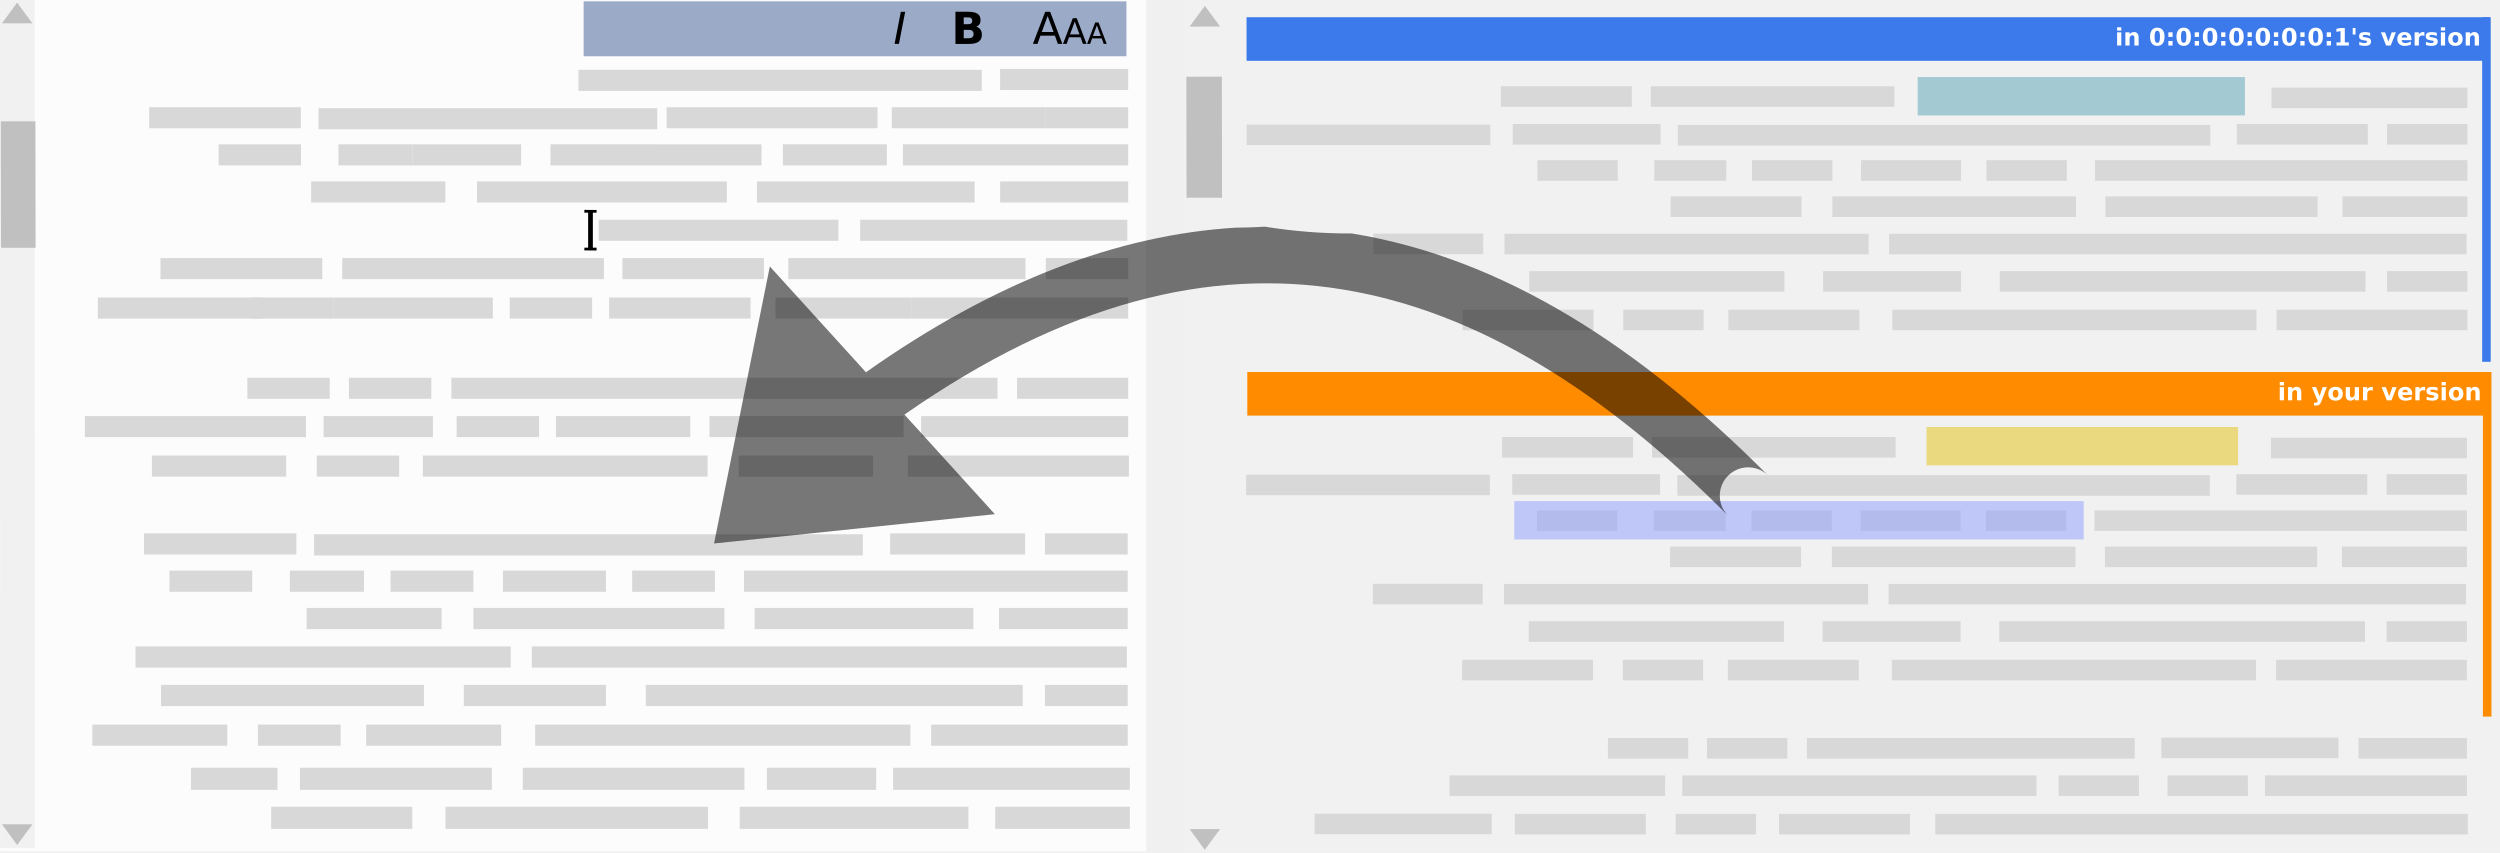
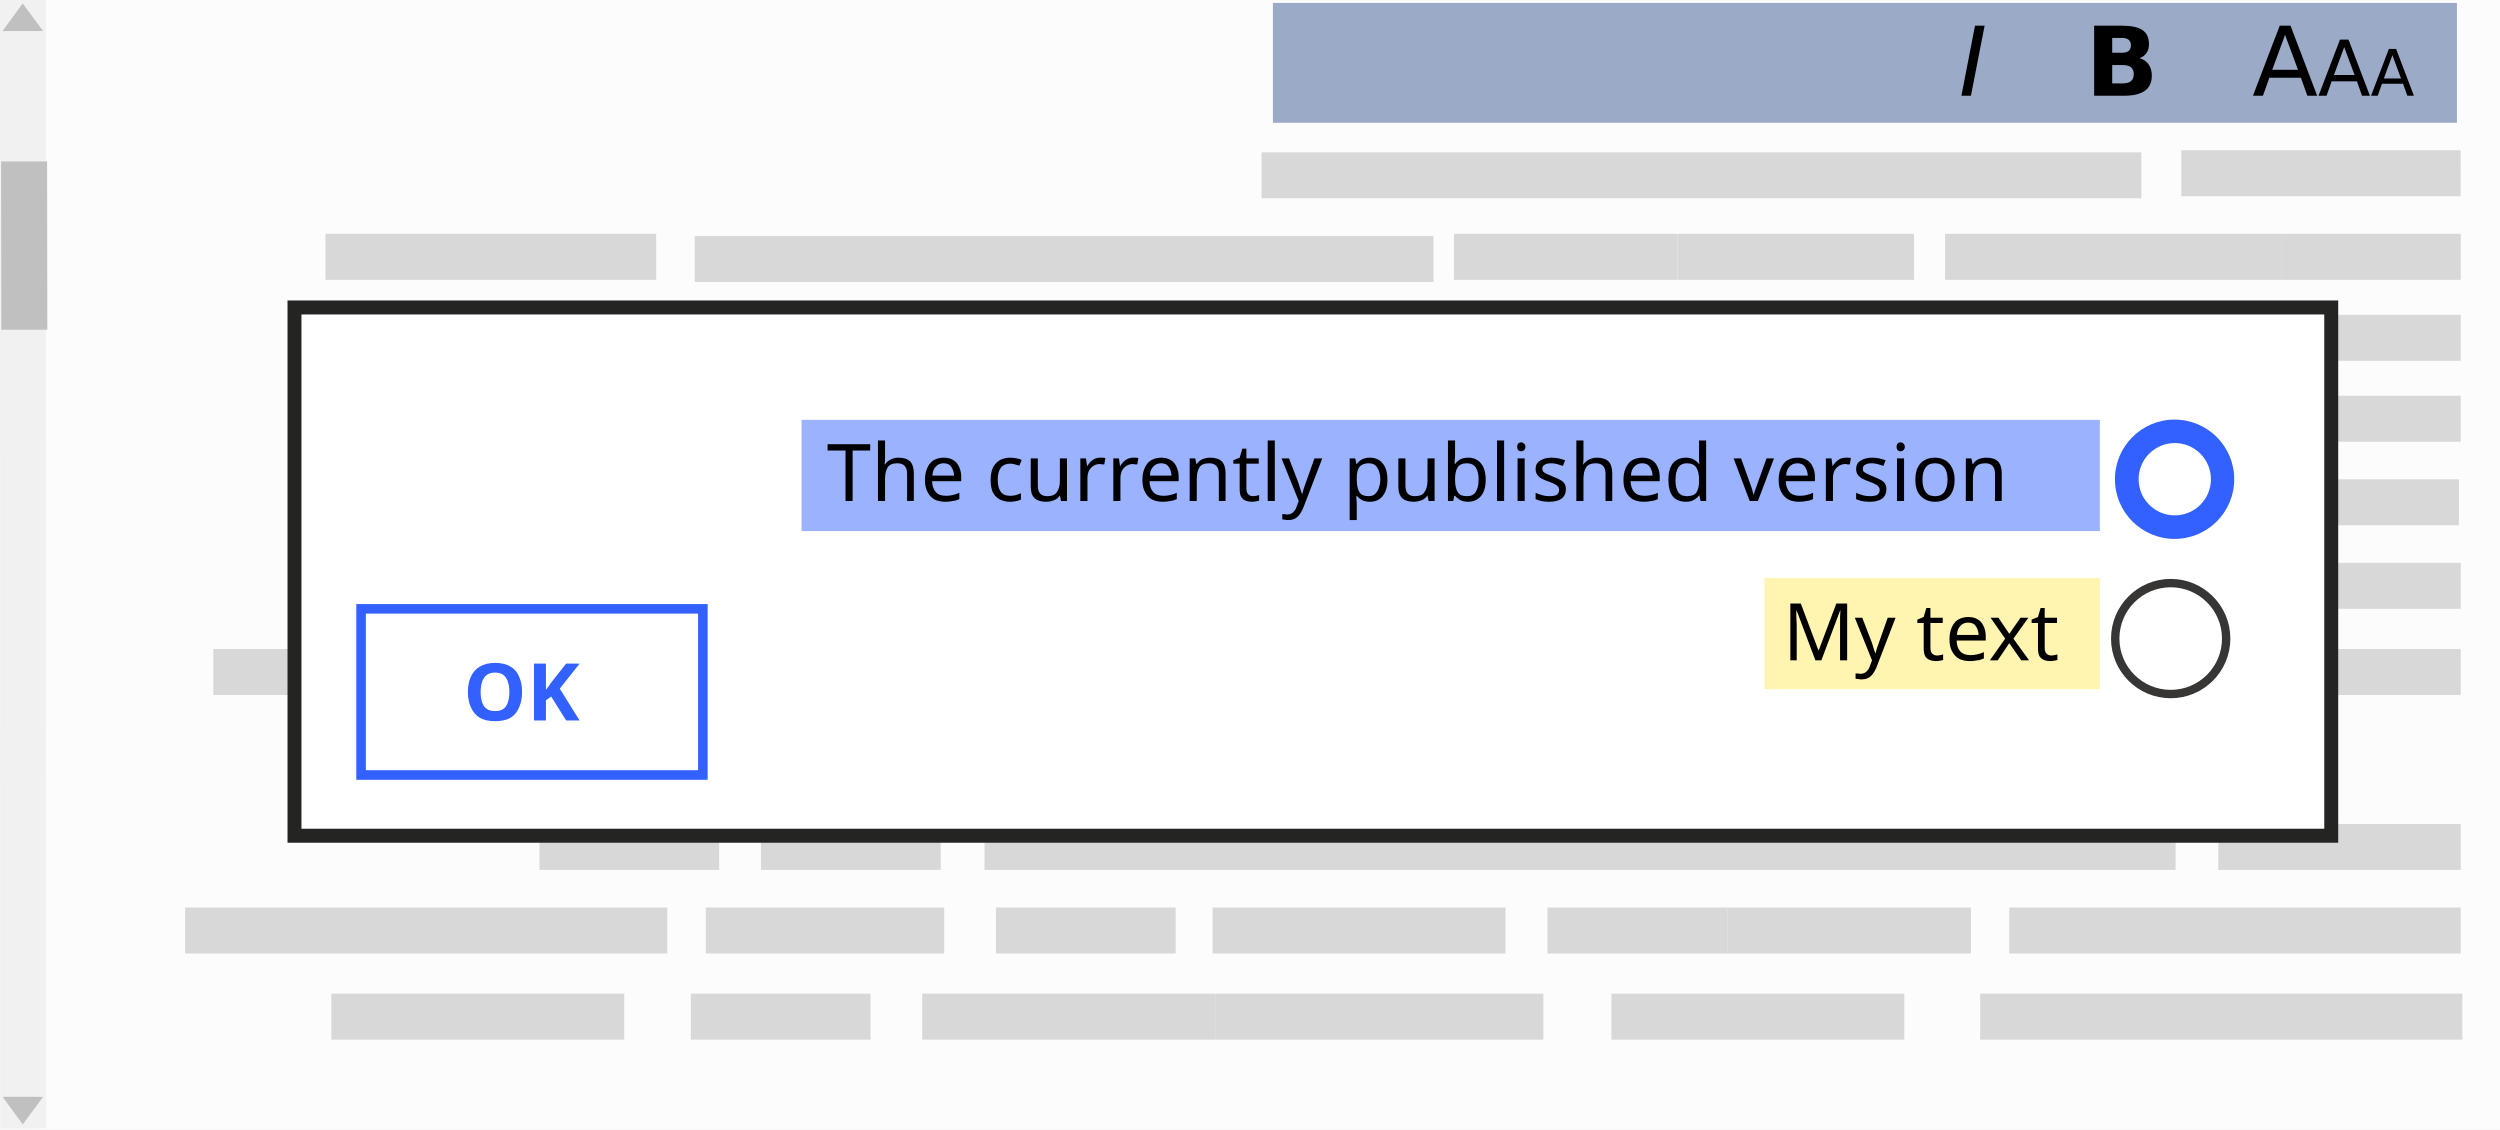
- <svg xmlns="http://www.w3.org/2000/svg" width="740.311" height="252.42" viewBox="0 0 195.874 66.786">
-   <path d="M195.876.014H92.706v66.771h103.17z" fill="#f1f1f1" />
-   <path d="M195.105 29.146h-97.38v3.416h97.38z" fill="#fe8b00" />
-   <path d="M194.869 56.143V29.146" fill="none" stroke="#fe8b00" stroke-width=".67" />
-   <g style="line-height:1.25" font-weight="700" font-size="1.2" font-family="sans-serif" letter-spacing="0" word-spacing="0" fill="#fff">
-     <path d="M178.617 30.332h.33v1.034h-.33zm0-.401h.33v.267h-.33zm1.688.805v.63h-.332v-.482q0-.134-.006-.185-.007-.05-.022-.074-.02-.032-.054-.05-.031-.018-.075-.018-.103 0-.162.079-.059.08-.059.22v.51h-.33v-1.034h.33v.151q.074-.09.158-.132.085-.044.185-.044.18 0 .272.11.093.11.093.32zm.829-.404h.33l.277.702.236-.702h.33l-.436 1.131q-.064.173-.152.24-.087.07-.23.07h-.19v-.217h.104q.083 0 .12-.027.04-.027.06-.096l.01-.028zm1.857.211q-.11 0-.168.079-.057.078-.057.228 0 .147.057.228.058.078.168.078.107 0 .166-.078.056-.079.056-.228 0-.148-.056-.227-.059-.079-.166-.079zm0-.236q.268 0 .416.145.15.143.15.398t-.15.398q-.15.144-.416.144-.267 0-.418-.144-.151-.144-.151-.398t.151-.398q.151-.145.418-.145zm.795.657v-.632h.332v.483q0 .126.004.18.007.054.022.08.02.031.054.05.031.016.075.016.103 0 .162-.08.059-.078.059-.22v-.509h.33v1.034h-.33v-.15q-.074.09-.158.134-.083.042-.184.042-.18 0-.272-.11-.094-.11-.094-.32zm2.124-.35q-.043-.02-.087-.03-.043-.01-.085-.01-.128 0-.197.082-.068.082-.068.233v.477h-.33v-1.034h.33v.17q.063-.1.145-.148.084-.047.198-.047l.037.003.056.005zm.691-.282h.33l.259.714.256-.714h.33l-.406 1.034h-.361zm2.393.514v.095h-.771q.011.115.083.173.073.058.202.058.104 0 .212-.031.11-.032.225-.093v.255q-.116.044-.234.066-.117.023-.235.023-.28 0-.435-.141-.155-.145-.155-.401 0-.252.151-.398.155-.145.422-.145.242 0 .388.148.147.146.147.391zm-.34-.11q0-.094-.055-.15-.054-.059-.142-.059-.097 0-.157.054-.06.053-.074.155zm1.356-.122q-.044-.02-.087-.03t-.086-.01q-.126 0-.197.082-.067.082-.067.233v.477h-.332v-1.034h.33v.17q.063-.1.146-.148.082-.047.197-.047l.036.003q.02 0 .057.005zm.972-.249v.252q-.107-.046-.205-.068-.099-.022-.187-.022-.094 0-.14.024-.044.023-.044.072 0 .04.033.061.036.02.126.032l.057.008q.253.031.341.105.088.074.088.231 0 .166-.122.249-.122.083-.362.083-.103 0-.213-.017-.11-.016-.225-.047v-.252q.1.047.203.072.104.024.211.024.096 0 .146-.027.048-.026.048-.078 0-.044-.033-.066-.033-.022-.134-.035l-.058-.006q-.22-.029-.309-.103-.09-.075-.09-.226 0-.165.114-.244.112-.079.346-.079.09 0 .19.013.101.014.219.044zm.318-.033h.33v1.034h-.33zm0-.401h.33v.267h-.33zm1.14.612q-.11 0-.168.079-.057.078-.057.228 0 .147.057.228.058.078.168.078.107 0 .165-.078.057-.079.057-.228 0-.148-.057-.227-.058-.079-.165-.079zm0-.236q.268 0 .415.145.151.143.151.398t-.15.398q-.15.144-.416.144-.267 0-.418-.144-.151-.144-.151-.398t.15-.398q.152-.145.42-.145zm1.844.429v.63h-.33v-.482q0-.134-.009-.185-.004-.05-.02-.074-.019-.032-.052-.05-.033-.018-.075-.018-.104 0-.162.079-.06.08-.06.22v.51h-.33v-1.034h.33v.151q.075-.09.159-.132.083-.044.185-.044.178 0 .27.11.095.11.095.32z" style="line-height:0;-inkscape-font-specification:'sans-serif Bold'" />
+ <svg xmlns="http://www.w3.org/2000/svg" width="269.353" height="121.679" viewBox="0 0 71.266 32.194" id="svg18837">
+   <g id="layer1" transform="translate(.066 -219.415)">
+     <g transform="matrix(.68193 0 0 .68193 -.723 128.056)" id="g20321">
+       <g id="g9599-1" transform="translate(.964 77.854)">
+         <path id="rect4663-32-8-8-7" d="M104.507 56.122H0v47.206h104.507z" fill="#fdfcfd" stroke-width="1.409" stroke-linecap="round" stroke-linejoin="round" />
+         <path id="rect4209-3-0-4-5-5-6-5-3-0" d="M89.514 64.407H52.737v-1.922h36.777z" fill="#d8d8d8" stroke-width=".324" stroke-linecap="round" />
+         <path id="rect4209-3-0-4-5-5-6-5-1-8-9" d="M59.922 67.903H29.039v-1.922h30.883z" fill="#d8d8d8" stroke-width=".297" stroke-linecap="round" />
+         <path id="rect4209-3-0-4-5-5-6-5-8-6-0" d="M102.788 78.075H78.431v-1.923h24.357z" fill="#d8d8d8" stroke-width=".264" stroke-linecap="round" />
+         <path id="rect4209-3-0-4-5-5-6-5-4-68-7" d="M90.946 92.482H41.154V90.56h49.792z" fill="#d8d8d8" stroke-width=".377" stroke-linecap="round" />
+         <path id="rect4209-3-0-4-5-5-6-5-15-2-51" d="M64.517 99.577h-13.72v-1.923h13.72z" fill="#d8d8d8" stroke-width=".198" stroke-linecap="round" />
+         <path id="rect4209-3-0-4-5-5-6-5-1-9-8-5-6" d="M102.866 74.582h-11.68V72.66h11.68z" fill="#d8d8d8" stroke-width=".183" stroke-linecap="round" />
+         <path id="rect4209-3-0-4-5-5-6-5-1-9-0-8-4" d="M44.93 85.17H30.37v-1.923h14.56z" fill="#d8d8d8" stroke-width=".204" stroke-linecap="round" />
+         <path id="rect4209-3-0-4-5-5-6-5-1-9-1-8-9" d="M23.939 85.17H8.915v-1.923h15.024z" fill="#d8d8d8" stroke-width=".207" stroke-linecap="round" />
+         <path id="rect4209-3-0-4-5-5-6-5-1-9-17-4-8" d="M50.796 99.577H38.551v-1.923h12.245z" fill="#d8d8d8" stroke-width=".187" stroke-linecap="round" />
+         <path id="rect4209-3-0-4-5-5-6-5-1-9-4-6-4" d="M102.866 92.482H92.73V90.56h10.136z" fill="#d8d8d8" stroke-width=".17" stroke-linecap="round" />
+         <path id="rect4209-3-0-4-5-5-6-5-1-9-3-1-96" d="M95.354 67.815H81.308v-1.923h14.046z" fill="#d8d8d8" stroke-width=".2" stroke-linecap="round" />
+         <path id="rect4209-3-0-4-5-5-6-5-1-9-5-1-64" d="M40.609 74.582H28.364V72.66h12.245z" fill="#d8d8d8" stroke-width=".187" stroke-linecap="round" />
+         <path id="rect4209-3-0-4-5-5-6-5-1-9-2-57-53" d="M26.095 99.577H13.85v-1.923h12.245z" fill="#d8d8d8" stroke-width=".187" stroke-linecap="round" />
+         <path id="rect4209-3-0-4-5-5-6-5-1-9-2-5-17-4" d="M102.866 67.815h-7.512v-1.923h7.512z" fill="#d8d8d8" stroke-width=".147" stroke-linecap="round" />
+         <path id="rect4209-3-0-4-5-5-6-5-1-9-2-5-8-1-0" d="M69.428 71.199h-9.886v-1.923h9.886z" fill="#d8d8d8" stroke-width=".168" stroke-linecap="round" />
+         <path id="rect4209-3-0-4-5-5-6-5-1-9-2-5-6-6-4" d="M47.51 71.199h-9.925v-1.923h9.924z" fill="#d8d8d8" stroke-width=".168" stroke-linecap="round" />
+         <path id="rect4209-3-0-4-5-5-6-5-1-9-2-5-3-7-5" d="M27.443 71.199H19.93v-1.923h7.512z" fill="#d8d8d8" stroke-width=".147" stroke-linecap="round" />
+         <path id="rect4209-3-0-4-5-5-6-5-1-9-2-5-1-1-33" d="M39.323 92.482H31.81V90.56h7.512z" fill="#d8d8d8" stroke-width=".147" stroke-linecap="round" />
+         <path id="rect4209-3-0-4-5-5-6-5-1-9-2-5-67-3-7" d="M36.39 99.577h-7.512v-1.923h7.512z" fill="#d8d8d8" stroke-width=".147" stroke-linecap="round" />
+         <path id="rect4209-3-0-4-5-5-6-5-1-9-2-5-84-4-1" d="M30.061 92.482H22.55V90.56h7.511z" fill="#d8d8d8" stroke-width=".147" stroke-linecap="round" />
+         <path id="rect4209-3-0-4-5-5-6-5-1-9-2-5-63-8-0" d="M72.2 95.975H64.69v-1.923H72.2z" fill="#d8d8d8" stroke-width=".147" stroke-linecap="round" />
+         <path id="rect4209-3-0-4-5-5-6-5-1-9-2-5-7-5-01" d="M30.37 85.17h-7.512v-1.923h7.512z" fill="#d8d8d8" stroke-width=".147" stroke-linecap="round" />
+         <path id="rect4209-3-0-4-5-5-6-5-1-9-2-5-0-7-3" d="M102.866 81.568h-7.512v-1.923h7.512z" fill="#d8d8d8" stroke-width=".147" stroke-linecap="round" />
+         <path id="rect4209-3-0-4-5-5-6-5-1-9-2-5-4-3-3" d="M82.388 95.975H72.201v-1.923h10.187z" fill="#d8d8d8" stroke-width=".171" stroke-linecap="round" />
+         <path id="rect4209-3-0-4-5-5-6-5-4-1-9-0" d="M93.495 81.568H71.873v-1.923h21.622z" fill="#d8d8d8" stroke-width=".249" stroke-linecap="round" />
+         <path id="rect4209-3-0-4-5-5-6-5-4-2-3-9" d="M76.438 78.075H54.585v-1.923h21.853z" fill="#d8d8d8" stroke-width=".25" stroke-linecap="round" />
+         <path id="rect4209-3-0-4-5-5-6-5-4-0-5-0" d="M39.47 95.975h-9.968v-1.923h9.968z" fill="#d8d8d8" stroke-width=".169" stroke-linecap="round" />
+         <path id="rect4209-3-0-4-5-5-6-5-4-6-3-3" d="M27.893 95.975H7.738v-1.923h20.155z" fill="#d8d8d8" stroke-width=".24" stroke-linecap="round" />
+         <path id="rect4209-3-0-4-5-5-6-5-4-24-0-0" d="M55.06 81.568H31.2v-1.923h23.86z" fill="#d8d8d8" stroke-width=".261" stroke-linecap="round" />
+         <path id="rect4209-3-0-4-5-5-6-5-4-9-5-1" d="M27.43 67.815H13.604v-1.923H27.43z" fill="#d8d8d8" stroke-width=".199" stroke-linecap="round" />
+         <path id="rect4209-3-0-4-5-5-6-5-4-18-8-6" d="M37.585 71.199H30.86v-1.923h6.726z" fill="#d8d8d8" stroke-width=".139" stroke-linecap="round" />
+         <path id="rect4209-3-0-4-5-5-6-5-4-5-0-8" d="M59.542 71.199h-9.35v-1.923h9.35z" fill="#d8d8d8" stroke-width=".163" stroke-linecap="round" />
+         <path id="rect4209-3-0-4-5-5-6-5-4-51-7-00" d="M102.866 71.199H82.325v-1.923h20.541z" fill="#d8d8d8" stroke-width=".242" stroke-linecap="round" />
+         <path id="rect4209-3-0-4-5-5-6-5-4-98-3-4" d="M66.27 74.582H43.49V72.66h22.78z" fill="#d8d8d8" stroke-width=".255" stroke-linecap="round" />
+         <path id="rect4209-3-0-4-5-5-6-5-4-90-70-8" d="M88.864 74.582H69.018V72.66h19.846z" fill="#d8d8d8" stroke-width=".238" stroke-linecap="round" />
+         <path id="rect4209-3-0-4-5-5-6-5-4-988-0-91" d="M69.647 81.568h-12.9v-1.923h12.9z" fill="#d8d8d8" stroke-width=".192" stroke-linecap="round" />
+         <path id="rect4209-3-0-4-5-5-6-5-4-63-0-0" d="M102.866 85.17h-19.72v-1.923h19.72z" fill="#d8d8d8" stroke-width=".237" stroke-linecap="round" />
+         <path id="rect4209-3-0-4-5-5-6-5-4-8-9-2" d="M83.146 85.17H70.708v-1.923h12.438z" fill="#d8d8d8" stroke-width=".189" stroke-linecap="round" />
+         <path id="rect4209-3-0-4-5-5-6-5-4-19-6-0" d="M102.866 95.975H83.99v-1.923h18.876z" fill="#d8d8d8" stroke-width=".232" stroke-linecap="round" />
+         <path id="rect4209-3-0-4-5-5-6-5-1-9-8-5-4-15" d="M102.86 64.322H91.182V62.4h11.68z" fill="#d8d8d8" stroke-width=".183" stroke-linecap="round" />
+         <path id="rect4209-3-0-4-5-5-6-5-1-9-2-5-8-1-8-8" d="M80.013 67.815h-9.886v-1.923h9.886z" fill="#d8d8d8" stroke-width=".168" stroke-linecap="round" />
+         <path id="rect4209-3-0-4-5-5-6-5-4-5-0-1-9" d="M70.127 67.815h-9.35v-1.923h9.35z" fill="#d8d8d8" stroke-width=".163" stroke-linecap="round" />
+         <path id="rect4209-3-0-4-5-5-6-5-4-988-0-9-7" d="M68.433 85.17h-12.9v-1.923h12.9z" fill="#d8d8d8" stroke-width=".192" stroke-linecap="round" />
+         <path id="rect4209-3-0-4-5-5-6-5-1-9-2-5-1-1-7-7" d="M53.986 85.17h-7.512v-1.923h7.512z" fill="#d8d8d8" stroke-width=".147" stroke-linecap="round" />
+         <path id="rect4209-3-0-4-5-5-6-5-4-0-5-7-1" d="M29.38 81.568H14.629v-1.923H29.38z" fill="#d8d8d8" stroke-width=".205" stroke-linecap="round" />
+         <path id="rect4209-3-0-4-5-5-6-5-4-6-3-5-8" d="M102.931 99.577H82.776v-1.923h20.155z" fill="#d8d8d8" stroke-width=".24" stroke-linecap="round" />
+         <path id="rect4209-3-0-4-5-5-6-5-1-9-2-57-0-3" d="M79.604 99.577H67.36v-1.923h12.245z" fill="#d8d8d8" stroke-width=".187" stroke-linecap="round" />
+         <path id="rect4209-3-0-4-5-5-6-5-1-9-2-57-3-7" d="M62.934 95.975H50.689v-1.923h12.245z" fill="#d8d8d8" stroke-width=".187" stroke-linecap="round" />
+         <path id="rect4209-3-0-4-5-5-6-5-1-9-2-5-67-3-5-5" d="M49.145 95.975h-7.512v-1.923h7.512z" fill="#d8d8d8" stroke-width=".147" stroke-linecap="round" />
+         <path id="rect4209-3-0-4-5-5-6-5-1-9-8-5-4-7-63" d="M102.706 61.249H53.21v-5.01h49.496z" fill="#9babc7" stroke-width=".607" stroke-linecap="round" />
+         <g id="flowRoot4530-4-6-3-7-1-0" style="line-height:1.25" transform="matrix(-2.00943 0 0 2.00943 100.625 42.245)" font-weight="400" font-size="8" font-family="sans-serif" letter-spacing="0" word-spacing="0">
+           <path id="path10970-0" style="line-height:0" d="M2.54 7.63l.267.726h-.536zm.111-.193h-.224l-.555 1.458h.205l.133-.374h.657L3 8.895h.208z" font-size="2" />
+           <path id="path10972-6" d="M1.31 7.884l.213.58h-.429zm.088-.156H1.22L.775 8.895h.164l.106-.3h.526l.106.3h.167z" font-size="1.6" />
+           <path id="path10974-7" d="M.307 8.052l.178.484H.128zm.074-.13H.23l-.37.973h.137l.089-.25h.438l.088.25h.139z" font-size="1.333" />
+           <path id="path10976-4" style="-inkscape-font-specification:'sans-serif Bold'" d="M5.928 8.001q-.089 0-.135-.04-.046-.038-.046-.114 0-.076.046-.115.046-.04.135-.04h.208v.309zm-.013.638q-.113 0-.17-.048-.057-.048-.057-.145 0-.094.056-.141.057-.048.171-.048h.221v.382zm-.35-.525q-.12.035-.187.13-.066.095-.066.233 0 .21.142.314.143.104.434.104h.624V7.437h-.564q-.304 0-.44.091-.137.092-.137.294 0 .107.05.182.05.074.145.11z" font-weight="700" font-size="2" />
+           <path id="path10978-9" style="-inkscape-font-specification:'sans-serif Italic'" d="M8.99 7.437H8.79l.285 1.458h.198z" font-style="italic" font-size="2" />
+         </g>
+         <path id="rect4209-3-0-4-5-5-6-5-4-9-0-7" d="M1.923 56.117l.01 47.164-1.923.005L0 56.122z" fill="#f1f1f1" stroke-width=".367" stroke-linecap="round" />
+         <path id="rect4209-3-0-4-5-5-6-5-4-9-0-9-2" d="M1.968 62.866l.01 7.036H.055l-.01-7.035z" fill="silver" stroke-width=".142" stroke-linecap="round" />
+         <g id="g6041-97" transform="matrix(-.06218 0 0 .06218 125.19 47.142)" fill="silver" stroke="#000" fill-rule="evenodd">
+           <path id="path4922-54-0-8-3-9-7" d="M1147.465 454.805v53.515" stroke-width="6.9" />
+           <path id="path4922-54-0-8-3-9-5-2" d="M1156.448 454.136l-17.896.034" stroke-width="4.066" />
+           <path id="path4922-54-0-8-3-9-5-3-9" d="M1156.448 509.511l-17.896.034" stroke-width="4.066" />
+         </g>
+         <path id="rect4209-3-0-4-5-5-6-5-1-9-2-5-3-7-8-9" d="M80.857 71.2h-9.476v-1.923h9.476z" fill="#d8d8d8" stroke-width=".165" stroke-linecap="round" />
+         <path id="path7050-5-9" d="M.104 57.417l1.696-.003-.852-1.152z" fill="silver" stroke-width=".01" stroke-linecap="round" stroke-linejoin="round" />
+         <path id="path7050-57-1-6" d="M.106 101.965l1.696.003-.852 1.151z" fill="silver" stroke-width=".01" stroke-linecap="round" stroke-linejoin="round" />
+       </g>
+       <g transform="translate(.32 -49.444)" id="g11618">
+         <path id="rect6224" fill="#fff" stroke="#242423" stroke-width=".583" stroke-linecap="round" d="M98.095 196.268H12.954v22.083h85.141z" />
+         <path id="rect7839" opacity=".486" fill="#3261ff" stroke="#3261ff" stroke-width=".456" stroke-linecap="round" d="M88.194 201.196H34.379v4.192h53.815z" />
+         <text style="line-height:1.25" x="35.206" y="204.361" id="text7031" font-weight="400" font-size="40" font-family="sans-serif" letter-spacing="0" word-spacing="0">
+           <tspan id="tspan7029" x="35.206" y="204.361" font-size="3.333">The currently published version</tspan>
+         </text>
+         <path id="rect7839-4" opacity=".486" fill="#feeb5e" stroke="#feeb5e" stroke-width=".237" stroke-linecap="round" d="M88.304 207.692H74.521v4.411h13.783z" />
+         <text style="line-height:1.25" x="75.155" y="211.019" id="text7031-2" font-weight="400" font-size="40" font-family="sans-serif" letter-spacing="0" word-spacing="0">
+           <tspan id="tspan7029-7" x="75.155" y="211.019" font-size="3.333">My text</tspan>
+         </text>
+         <g id="g7529" transform="matrix(-1 0 0 1 218.446 -138.294)" stroke-linecap="round" stroke-linejoin="round">
+           <path d="M129.393 341.743a2.494 2.494 0 0 1-2.494 2.494 2.494 2.494 0 0 1-2.493-2.494 2.494 2.494 0 0 1 2.493-2.494 2.494 2.494 0 0 1 2.494 2.494z" id="path4586-9-1-68-1" fill="#3261ff" stroke-width=".584" />
+           <path d="M128.403 341.741a1.512 1.512 0 0 1-1.511 1.512 1.512 1.512 0 0 1-1.512-1.512 1.512 1.512 0 0 1 1.512-1.511 1.512 1.512 0 0 1 1.511 1.511z" id="path4586-6-5-4" fill="#fff" stroke-width=".354" />
+         </g>
+         <path id="path4586-6-0-0-3-6" d="M89.065 210.109a2.319 2.319 0 0 0 2.319 2.319 2.319 2.319 0 0 0 2.319-2.319 2.319 2.319 0 0 0-2.32-2.319 2.319 2.319 0 0 0-2.318 2.319z" fill="#fff" stroke="#373635" stroke-width=".35" stroke-linecap="round" stroke-linejoin="round" />
+         <path id="rect7782" fill="#fff" stroke="#3261ff" stroke-width=".4" stroke-linecap="round" d="M30.025 208.866H15.737v6.946h14.288z" />
+         <text style="line-height:1.25" x="20.015" y="213.532" id="text7031-2-5" font-weight="400" font-size="40" font-family="sans-serif" letter-spacing="0" word-spacing="0" fill="#3261ff">
+           <tspan id="tspan7029-7-2" x="20.015" y="213.532" style="-inkscape-font-specification:'sans-serif Bold'" font-weight="700" font-size="3.333">OK</tspan>
+         </text>
+       </g>
+     </g>
  </g>
-   <path d="M195.047 1.349h-97.38v3.416h97.38z" fill="#3c7aeb" />
-   <path d="M194.811 28.347V1.35" fill="none" stroke="#3c7aeb" stroke-width=".67" />
-   <g style="line-height:1.25" font-weight="700" font-size="1.2" font-family="sans-serif" letter-spacing="0" word-spacing="0" fill="#fff">
-     <path d="M165.874 2.535h.33v1.033h-.33zm0-.401h.33V2.4h-.33zm1.687.805v.63h-.332v-.482q0-.134-.006-.186-.006-.049-.022-.074-.019-.031-.053-.05-.032-.017-.076-.017-.102 0-.162.078-.058.08-.058.22v.51h-.33V2.535h.33v.15q.074-.089.157-.131.085-.044.186-.044.18 0 .272.11.093.11.093.319zm1.674-.061q0-.258-.049-.362-.047-.107-.162-.107t-.163.105q-.05.106-.05.364 0 .26.048.368.05.107.165.107.113 0 .162-.107.047-.107.047-.368zm.354.003q0 .341-.146.528-.148.186-.419.186-.272 0-.42-.186-.148-.187-.148-.528 0-.343.148-.529.148-.185.42-.185.27 0 .419.185.146.186.146.529zm.301-.346h.331v.357h-.33zm0 .676h.331v.357h-.33zm1.413-.333q0-.258-.048-.362-.048-.107-.164-.107-.113 0-.162.105t-.049.364q0 .26.047.368.05.107.164.107.115 0 .164-.107.047-.107.047-.368zm.354.003q0 .341-.148.528-.146.186-.418.186-.27 0-.418-.186-.148-.187-.148-.528 0-.343.148-.529.148-.185.418-.185.272 0 .418.185.148.186.148.529zm.301-.346h.333v.357h-.333zm0 .676h.333v.357h-.333zm1.414-.333q0-.258-.05-.362-.048-.107-.163-.107-.113 0-.162.105t-.048.364q0 .26.047.368.05.107.163.107t.163-.107q.05-.107.05-.368zm.354.003q0 .341-.148.528-.146.186-.419.186-.272 0-.418-.186-.148-.187-.148-.528 0-.343.148-.529.146-.185.418-.185.273 0 .419.185.148.186.148.529zm.302-.346h.33v.357h-.33zm0 .676h.33v.357h-.33zm1.411-.333q0-.258-.047-.362-.05-.107-.164-.107-.113 0-.164.105-.047.106-.047.364 0 .26.047.368.05.107.164.107t.162-.107q.049-.107.049-.368zm.355.003q0 .341-.148.528-.148.186-.418.186-.272 0-.418-.186-.148-.187-.148-.528 0-.343.148-.529.146-.185.418-.185.27 0 .418.185.148.186.148.529zm.301-.346h.332v.357h-.332zm0 .676h.332v.357h-.332zm1.412-.333q0-.258-.047-.362-.049-.107-.164-.107t-.163.105q-.047.106-.047.364 0 .26.047.368.049.107.163.107t.162-.107.05-.368zm.356.003q0 .341-.148.528-.148.186-.419.186-.272 0-.42-.186-.146-.187-.146-.528 0-.343.146-.529.148-.185.42-.185.27 0 .419.185.148.186.148.529zm.3-.346h.332v.357h-.33zm0 .676h.332v.357h-.33zm1.413-.333q0-.258-.05-.362-.046-.107-.161-.107t-.164.105q-.047.106-.047.364 0 .26.047.368.049.107.164.107.113 0 .162-.107t.049-.368zm.355.003q0 .341-.148.528-.148.186-.418.186-.272 0-.42-.186-.146-.187-.146-.528 0-.343.146-.529.148-.185.42-.185.27 0 .418.185.148.186.148.529zm.301-.346h.331v.357h-.331zm0 .676h.331v.357h-.331zm1.412-.333q0-.258-.049-.362-.047-.107-.162-.107t-.163.105q-.05.106-.05.364 0 .26.05.368t.163.107q.113 0 .162-.107.047-.107.047-.368zm.354.003q0 .341-.146.528-.148.186-.419.186-.272 0-.42-.186-.148-.187-.148-.528 0-.343.148-.529.148-.185.42-.185.27 0 .419.185.146.186.146.529zm.3-.346h.334v.357h-.334zm0 .676h.334v.357h-.334zm.766.112h.315v-.89l-.322.065v-.24l.319-.066h.338v1.13h.315v.246h-.965zm1.49-1.131v.511h-.219v-.511zm1.146.376v.251q-.106-.045-.205-.067-.098-.022-.186-.022-.094 0-.14.023-.046.024-.046.073 0 .039.035.061.035.02.126.031l.056.008q.254.032.342.106.088.074.088.231 0 .165-.123.248-.12.084-.362.084-.103 0-.212-.017-.11-.016-.225-.048v-.25q.1.047.203.072.104.024.21.024.097 0 .146-.027t.048-.079q0-.044-.033-.066-.033-.022-.133-.034l-.059-.007q-.22-.028-.31-.102-.086-.075-.086-.226 0-.166.113-.244.112-.079.345-.079.09 0 .192.013.1.014.218.044zm.844-.033h.33l.258.714.255-.714h.33l-.406 1.033h-.361zm2.392.514v.094h-.77q.01.115.083.173.07.059.2.059.105 0 .214-.032.11-.031.224-.093v.255q-.117.044-.235.066-.115.024-.233.024-.28 0-.436-.142-.154-.144-.154-.4 0-.252.15-.399.153-.144.42-.144.245 0 .391.147.146.147.146.392zm-.34-.11q0-.094-.055-.151-.055-.058-.141-.058-.098 0-.157.053-.06.054-.074.156zm1.356-.123q-.044-.02-.088-.03-.042-.01-.085-.01-.125 0-.196.083-.068.082-.068.233v.476h-.33V2.535h.33v.17q.063-.101.145-.148.083-.047.198-.047l.036.003.057.004zm.972-.248v.251q-.106-.045-.204-.067-.1-.022-.187-.022-.095 0-.14.023-.046.024-.046.073 0 .039.035.061.034.02.126.031l.056.008q.254.032.342.106.088.074.088.231 0 .165-.123.248-.121.084-.362.084-.104 0-.212-.017-.11-.016-.225-.048v-.25q.099.047.203.072.104.024.21.024.097 0 .145-.027t.05-.079q0-.044-.034-.066-.033-.022-.134-.034l-.058-.007q-.22-.028-.308-.102-.09-.075-.09-.226 0-.166.113-.244.112-.079.345-.079.091 0 .192.013.1.014.218.044zm.318-.033h.33v1.033h-.33zm0-.401h.33V2.4h-.33zm1.141.611q-.11 0-.169.08-.056.078-.056.227 0 .148.056.228.058.079.169.079.107 0 .165-.079.056-.078.056-.228 0-.148-.056-.226-.058-.079-.165-.079zm0-.235q.265 0 .415.144.15.143.15.398t-.15.398q-.15.145-.415.145-.268 0-.419-.145-.15-.143-.15-.398t.15-.398q.151-.144.419-.144zm1.843.429v.63h-.33v-.482q0-.134-.008-.186-.005-.05-.02-.074-.02-.031-.052-.05-.033-.017-.076-.017-.104 0-.162.078-.06.08-.06.22v.51h-.33V2.535h.33v.15q.076-.089.158-.131.085-.044.187-.044.177 0 .27.11.095.11.095.319z" style="line-height:0;-inkscape-font-specification:'sans-serif Bold'" />
-   </g>
-   <path d="M193.28 35.909h-15.354v-1.611h15.354zm-20.14 2.929h-41.722v-1.612h41.72zm20.074 8.522H147.97v-1.61h45.243zm-25.96 12.074H141.57v-1.611h25.685zm26.096 5.944h-41.72v-1.611h41.72z" fill="#d8d8d8" />
-   <path d="M175.355 36.46h-24.414v-3.007h24.414z" fill="#ead97f" />
-   <path d="M193.28 44.435h-9.787v-1.612h9.787zm-47.64 8.87h-10.26v-1.61h10.26zm-20.825 0h-10.26v-1.61h10.26zm24.835 12.073h-10.262v-1.611h10.261zm43.63-5.944h-8.494v-1.611h8.494zm-7.804-20.67h-10.26v-1.611h10.26zm-44.363 5.671h-10.261v-1.612h10.261zM128.95 65.378h-10.26v-1.611h10.26zm64.33-26.614h-6.294v-1.611h6.294zM161.894 41.6h-6.295v-1.612h6.295zm-18.367 0h-6.294v-1.612h6.294zm-16.815 0h-6.293v-1.612h6.293zm13.323 17.834h-6.295v-1.611h6.295zm-2.458 5.944h-6.294v-1.611h6.294zm-5.303-5.944h-6.294v-1.611h6.294zm35.31 2.926h-6.294v-1.61h6.294zm-34.144-9.055h-6.296v-1.61h6.295zm59.84-3.018h-6.294v-1.61h6.294zM176.122 62.36h-6.296v-1.61h6.294zm9.176-12.073H156.64v-1.61h28.658zm-38.931-2.927h-28.53v-1.61h28.53zm13.193 15h-27.754v-1.61h27.753zm-29.102 0H113.57v-1.61h16.89zm9.312-12.073h-19.993v-1.61h19.993zm-9.7-11.523h-11.585v-1.611h11.584zm5.142 2.836h-5.636v-1.612h5.636zm18.398 0h-7.835v-1.612h7.835zm39.67 0h-29.177v-1.612h29.177zm-30.666 2.835h-19.087v-1.612h19.087zm18.933 0h-16.63v-1.612h16.63zm-27.937 5.852H142.8v-1.61h10.81zm39.67 3.018h-14.949v-1.61h14.948zm-16.524 0h-28.53v-1.61h28.53zm16.524 9.055h-15.818v-1.61h15.818zM116.726 38.8H97.638v-1.61h19.088zm-.558 8.55h-8.604v-1.61h8.606zm67.048 12.055H169.34v-1.613h13.876zM116.88 65.36h-13.878v-1.61h13.877zm76.438-56.887h-15.351V6.862h15.35zm-20.14 2.929h-41.72V9.791h41.72zm20.076 8.523H148.01v-1.611h45.244z" fill="#d8d8d8" />
-   <path d="M175.888 9.043h-25.636V6.037h25.636z" fill="#a3c9d2" />
-   <path d="M193.318 17h-9.786v-1.612h9.787zm-47.638 8.87h-10.263v-1.61h10.262zm-20.824 0h-10.262v-1.61h10.262zm60.659-14.541h-10.26V9.717h10.26zM141.152 17h-10.261v-1.612h10.261zm52.166-5.671h-6.293V9.717h6.294zm-31.385 2.835h-6.295v-1.611h6.295zm-18.367 0h-6.294v-1.611h6.294zm-16.814 0h-6.294v-1.611h6.294zm6.726 11.706h-6.295v-1.61h6.295zm59.84-3.019h-6.293v-1.61h6.294zm-7.981 0h-28.658v-1.61h28.658zm-38.931-2.926h-28.53v-1.611h28.53zm-6.596 2.926h-19.992v-1.61h19.992zm-9.7-11.522h-11.587V9.717h11.586zm5.14 2.835h-5.635v-1.611h5.636zm18.399 0h-7.836v-1.611h7.837zm39.669 0h-29.174v-1.611h29.174zM162.653 17h-19.087v-1.612h19.087zm18.933 0h-16.63v-1.612h16.629zm-27.937 5.851h-10.81v-1.61h10.81zm39.669 3.019H178.37v-1.61h14.948zm-16.523 0h-28.53v-1.61h28.53zm-60.03-14.505H97.678v-1.61h19.087zm-.556 8.55h-8.606v-1.611h8.606zm32.314 15.938h-19.088V34.24h19.088zm-20.574 0h-10.262V34.24h10.262zm20.476-27.485h-19.087V6.757h19.087zm-20.575 0h-10.26V6.757h10.26z" fill="#d8d8d8" />
-   <path d="M95.732 6.008l.014 9.485h-2.781L92.95 6.01z" fill="silver" />
-   <path d="M163.259 42.266h-44.614v-3.007h44.614z" opacity=".517" fill="#8fa1fd" />
-   <path d="M89.805.005H.003V66.7h89.802z" fill="#fdfcfd" />
-   <path d="M76.922 7.123H45.319V5.47h31.603zm-25.429 3.005H24.956V8.475h26.537zm36.833 8.739H67.397v-1.651h20.93zM78.151 31.248H35.366v-1.652H78.15zm-22.709 6.097h-11.79V35.69h11.79zm32.952-21.479H78.359v-1.651h10.035zm-49.782 9.098H26.1v-1.653h12.512zm-18.039 0H7.663v-1.653h12.91zm23.078 12.381H33.13V35.69h10.522zm44.743-6.097h-8.71v-1.652h8.71zM81.94 10.052H69.868V8.4h12.07zm-47.042 5.814H24.376v-1.651h10.522zM22.425 37.345H11.903V35.69h10.522z" fill="#d8d8d8" />
-   <path d="M88.394 10.052h-6.455V8.4h6.455zM59.661 12.96h-8.494v-1.653h8.494zm-18.833 0h-8.53v-1.653h8.53zm-17.244 0H17.13v-1.653h6.454zm10.208 18.288h-6.454v-1.652h6.454zm-2.519 6.097h-6.455V35.69h6.455zm-5.439-6.097H19.38v-1.652h6.454zm36.21 3.001h-6.455v-1.652h6.455zM26.1 24.964h-6.457v-1.653H26.1zm62.294-3.096h-6.455v-1.651h6.455zM70.799 34.249h-8.755v-1.652h8.753zm9.541-12.381H61.764v-1.651h18.58zm-14.654-3.001H46.908v-1.651h18.778zM33.919 34.249h-8.565v-1.652h8.565zm-9.947 0H6.652v-1.652h17.32zm23.343-12.381H26.813v-1.651h20.502zM23.574 10.052H11.693V8.4h11.881z" fill="#d8d8d8" />
-   <path d="M32.299 12.96h-5.78v-1.653h5.78zm18.868 0h-8.035v-1.653h8.035zm37.227 0h-17.65v-1.653h17.65zm-31.447 2.906H37.373v-1.651h19.574zm19.416 0H59.309v-1.651h17.054zM59.85 21.868H48.765v-1.651H59.85zm28.544 3.096H71.449v-1.653h16.945z" fill="#d8d8d8" />
-   <path d="M71.449 24.964H60.762v-1.653H71.45zm16.945 9.285h-16.22v-1.652h16.22zM88.39 7.05H78.355V5.4H88.39zm-19.634 3.002h-8.494V8.4h8.494zm-8.494 0h-8.034V8.4h8.034zm-1.456 14.912H47.722v-1.653h11.084zm-12.413 0h-6.455v-1.653h6.455zM25.25 21.868H12.572v-1.651h12.677zm63.2 15.477H71.132V35.69H88.45zm-20.044 0H57.884V35.69h10.522zm-14.325-3.096H43.56v-1.652h10.522zm-11.848 0h-6.455v-1.652h6.455z" fill="#d8d8d8" />
-   <path d="M88.257 4.409H45.726V.106h42.53z" fill="#9babc7" />
-   <g style="line-height:1.25" font-weight="400" font-size="8" font-family="sans-serif" letter-spacing="0" word-spacing="0">
-     <path d="M82.082 1.255l-.46 1.254h.925zm-.191-.333h.387l.958 2.517h-.354l-.23-.645h-1.134l-.23.645h-.359z" style="line-height:0" font-size="2" />
-     <path d="M84.206 1.694l-.368 1.001h.741zm-.152-.27h.308l.768 2.015h-.283l-.183-.518h-.908l-.183.518h-.289z" font-size="1.6" />
-     <path d="M85.938 1.984l-.307.835h.616zm-.128-.225h.261l.639 1.68h-.237l-.153-.431h-.757l-.152.431h-.24z" font-size="1.333" />
-     <path d="M75.866 1.896q.154 0 .232-.07.08-.065.08-.196t-.08-.199q-.078-.069-.232-.069h-.359v.534zm.021 1.101q.197 0 .294-.083.1-.082.1-.25 0-.162-.099-.243-.096-.083-.293-.083h-.382v.66zm.604-.906q.21.06.325.224.114.164.114.403 0 .362-.247.542-.245.18-.748.18h-1.077V.921h.974q.525 0 .76.157.234.159.234.508 0 .184-.086.314-.086.128-.249.19z" style="-inkscape-font-specification:'sans-serif Bold'" font-weight="700" font-size="2" />
-     <path d="M70.58.922h.341l-.49 2.517h-.342z" style="-inkscape-font-specification:'sans-serif Italic'" font-style="italic" font-size="2" />
-   </g>
-   <path d="M2.71 0l.014 66.434-2.71.007L0 .005z" fill="#f1f1f1" />
-   <path d="M2.774 9.507l.015 9.91H.08L.066 9.509z" fill="silver" />
-   <g fill="silver" stroke="#000" fill-rule="evenodd">
-     <path d="M46.265 16.59v2.859" stroke-width=".369" />
-     <path d="M45.785 16.554l.957.001m-.957 2.957l.957.002" stroke-width=".217" />
-   </g>
-   <path d="M69.483 12.96h-8.144v-1.653h8.144z" fill="#d8d8d8" />
-   <path d="M.15 1.83l2.388-.004L1.34.203zm.002 62.75l2.39.004-1.2 1.623z" fill="silver" />
-   <path d="M67.603 43.522H24.61v-1.66h42.993zm20.686 8.783H41.668v-1.66h46.62zm.066-3.015H78.271v-1.661h10.085zm-49.09 9.14H28.691v-1.66h10.574zm-21.458 0H7.234v-1.66h10.573zm62.508-14.984H69.742v-1.66h10.573zM34.6 49.29H24.028v-1.661H34.6zm53.755-5.844h-6.486v-1.66h6.486zm-32.341 2.922h-6.486v-1.66h6.486zm-18.925 0h-6.487v-1.66h6.487zm-17.327 0h-6.487v-1.66h6.487zm6.93 12.062h-6.486v-1.66h6.486zm61.663-3.11h-6.486v-1.66h6.486zm-8.223 0H50.6v-1.66h29.532zm-40.117-3.015h-29.4v-1.66h29.4zm-6.798 3.015H12.615v-1.66h20.602zm-9.996-11.874h-11.94v-1.66h11.94zm5.299 2.922h-5.81v-1.66h5.81zm18.957 0h-8.072v-1.66h8.072zm40.878 0H58.292v-1.66h30.063zM56.757 49.29H37.089v-1.661h19.668zm19.509 0H59.129v-1.661h17.138zm-28.789 6.03H36.339v-1.66h11.14zm40.878 3.11H72.952v-1.66h15.404zm-17.025 0h-29.4v-1.66h29.4zm17.19 6.51H77.975v-1.735h10.547zm-56.217 0H21.245v-1.735h11.058zm26.023-3.056H49.4V60.15h8.926zm-19.793 0h-8.961V60.15h8.961zm-16.791 0H14.96V60.15h6.783zm7.83 0h-6.074V60.15h6.074zm19.828 0h-8.444V60.15H49.4zm39.12 0H69.972V60.15h18.55zM55.474 64.94H34.905v-1.735h20.569zm20.403 0H57.956v-1.735h17.92zm-7.23-3.054h-8.558V60.15h8.558z" fill="#d8d8d8" />
-   <path d="M99.103 17.76a41.198 41.198 0 0 0 6.801.53c11.918 1.934 22.69 8.958 32.685 19.026a2.224 2.224 0 1 0-3.156 3.132c-9.596-9.666-19.59-16.041-30.241-17.77-10.407-1.689-21.635.952-34.331 9.806l7.086 7.801-22.002 2.296 4.372-21.704 7.531 8.29C77.983 22.006 87.641 18.4 96.791 17.839a40.157 40.157 0 0 0 2.312-.078z" style="line-height:normal;font-variant-ligatures:normal;font-variant-position:normal;font-variant-caps:normal;font-variant-numeric:normal;font-variant-alternates:normal;font-feature-settings:normal;text-indent:0;text-align:start;text-decoration-line:none;text-decoration-style:solid;text-decoration-color:#000;text-transform:none;text-orientation:mixed;shape-padding:0;isolation:auto;mix-blend-mode:normal" color="#000" font-weight="400" font-family="sans-serif" white-space="normal" overflow="visible" opacity=".53" />
-   <path d="M93.203 64.955l2.39.004-1.2 1.623zm.005-62.872l2.389-.004-1.2-1.623z" fill="silver" />
</svg>
